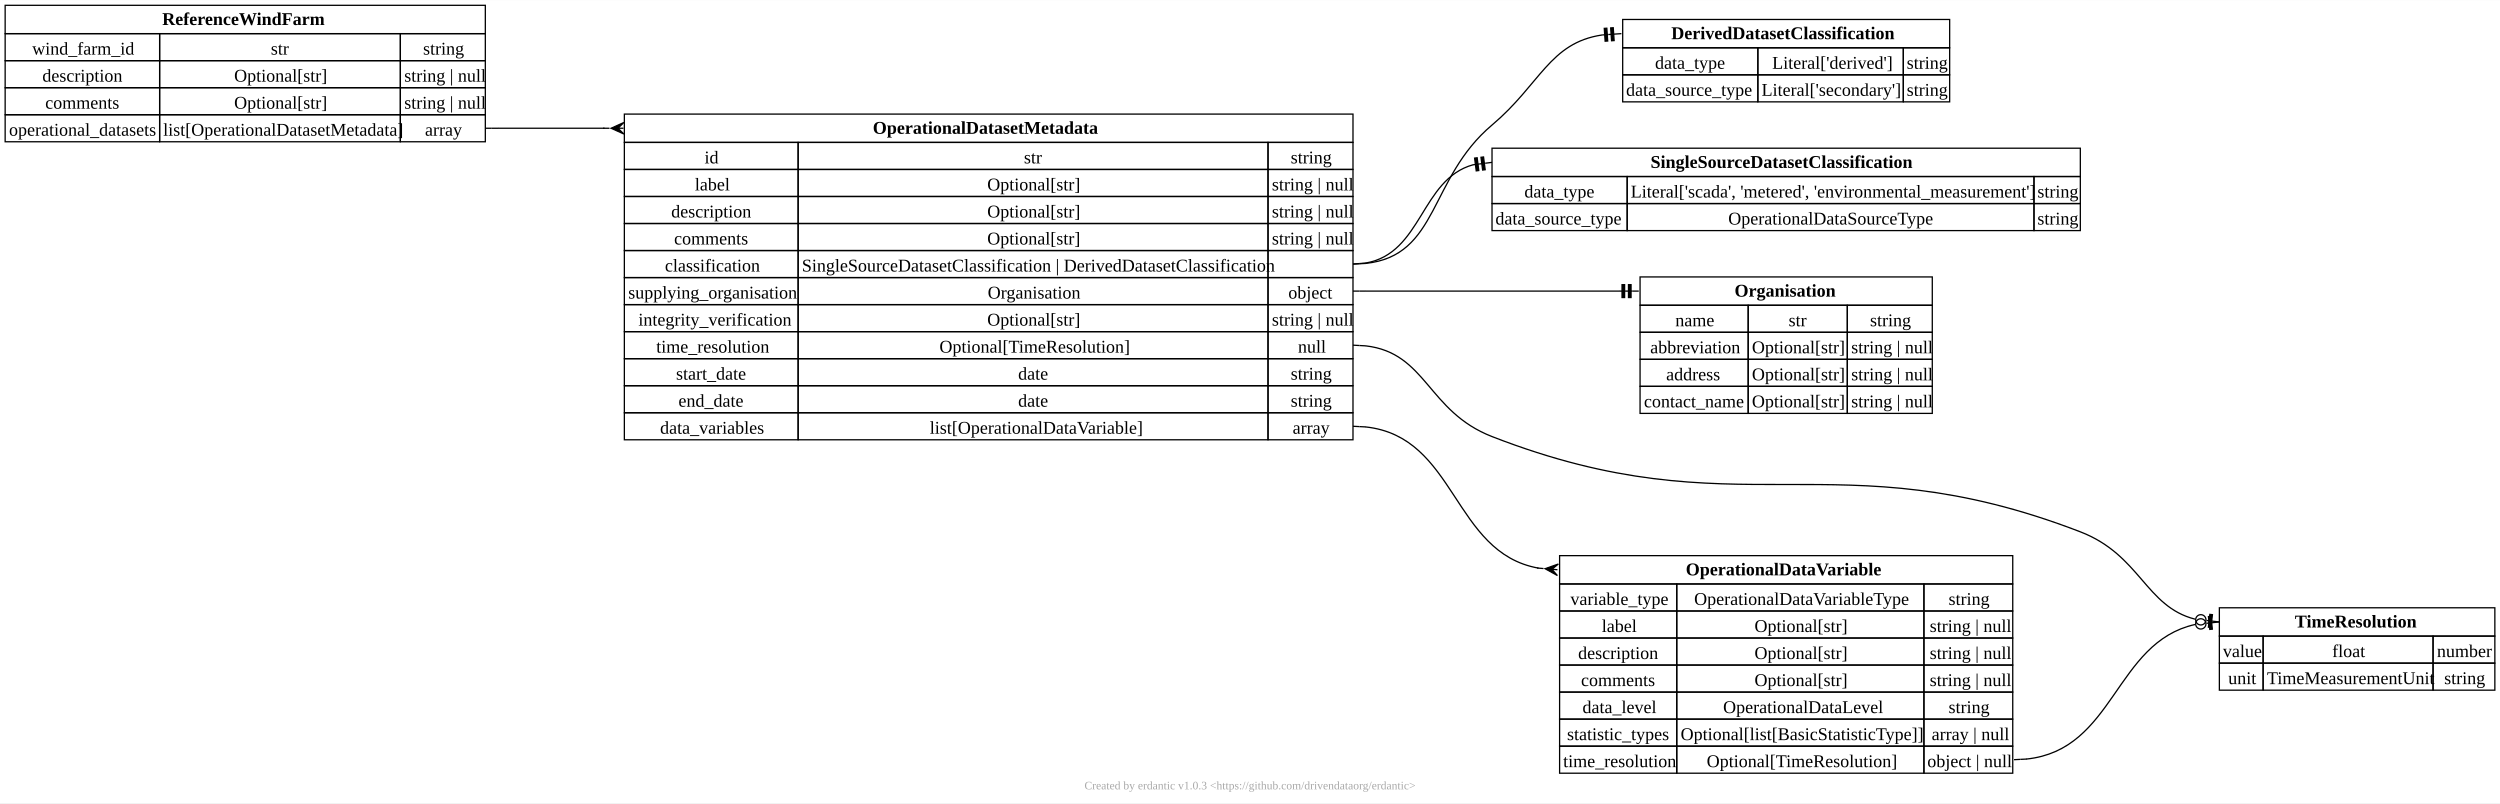
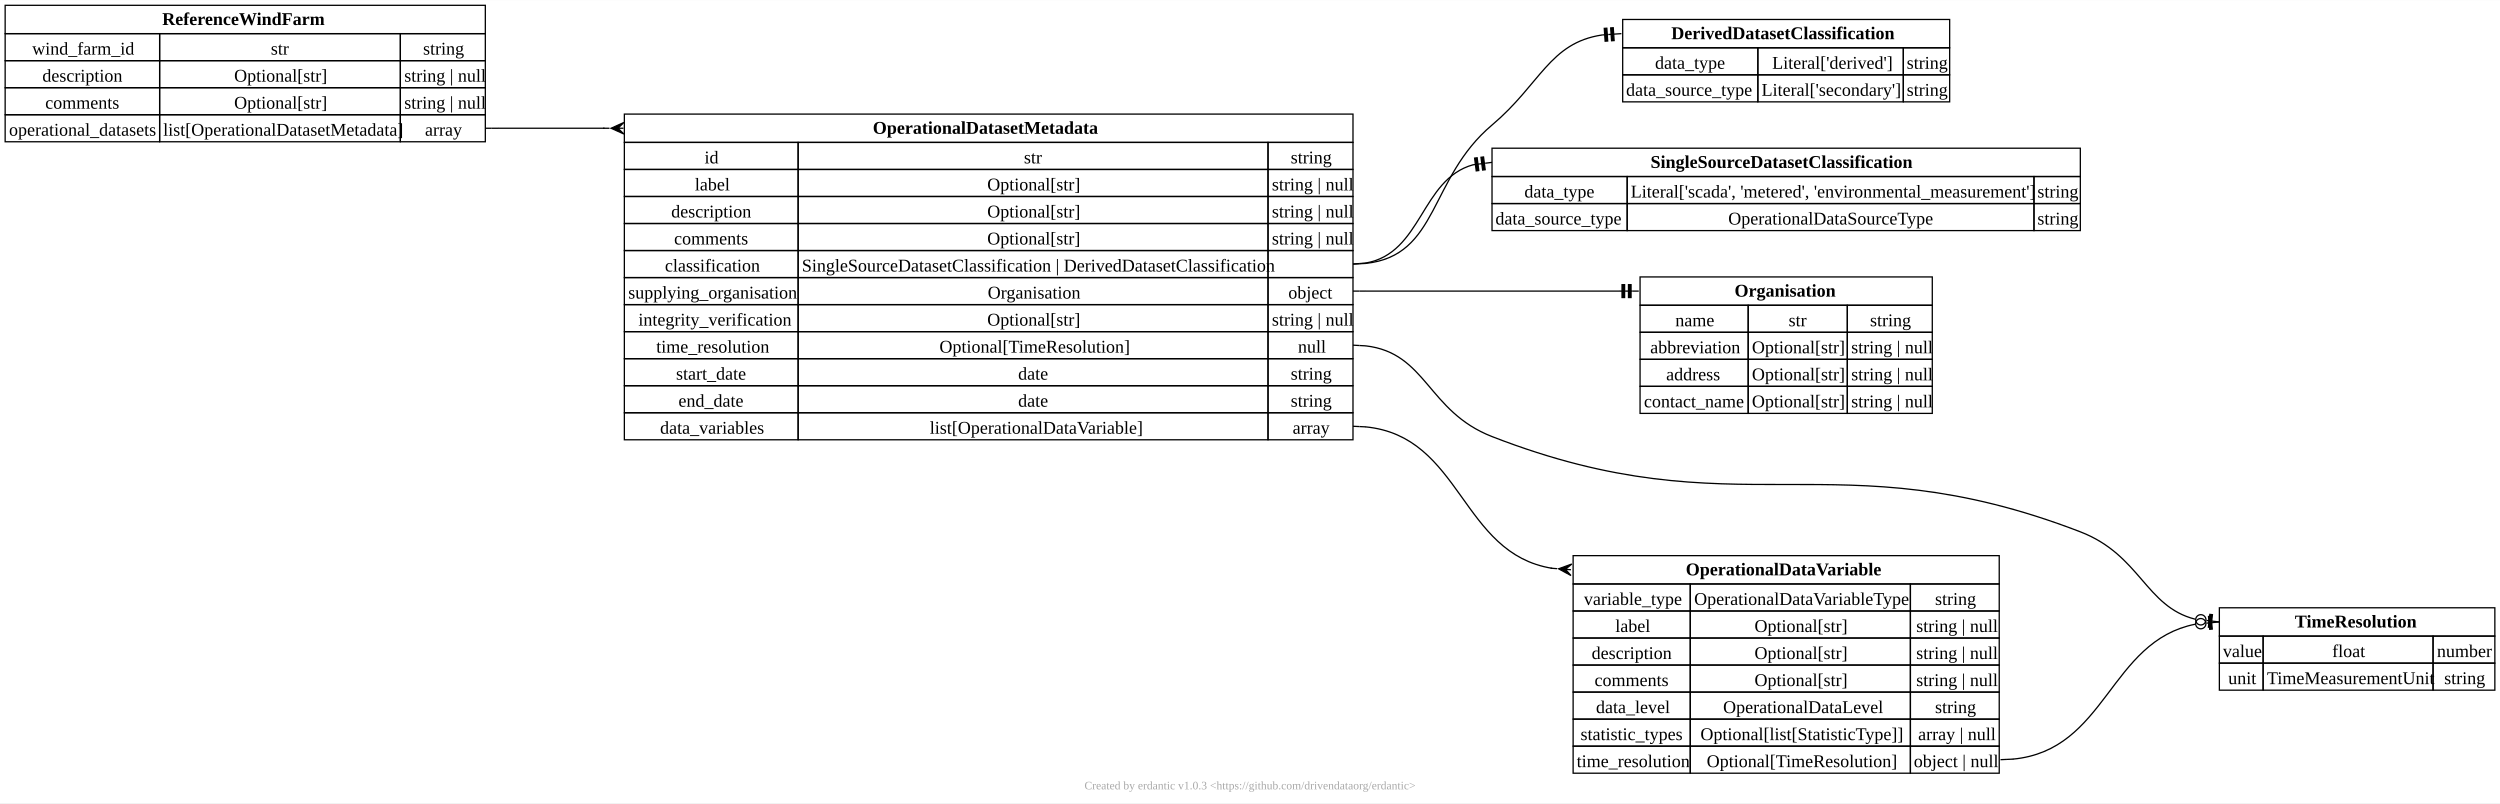
<svg xmlns="http://www.w3.org/2000/svg" xmlns:xlink="http://www.w3.org/1999/xlink" width="1942pt" height="624pt" viewBox="0.00 0.00 1942.00 623.75">
  <g id="graph0" class="graph" transform="scale(1 1) rotate(0) translate(4 619.75)">
    <polygon fill="white" stroke="none" points="-4,4 -4,-619.75 1938,-619.75 1938,4 -4,4" />
    <text text-anchor="middle" x="967" y="-6.7" font-family="Times New Roman,Times,Liberation Serif,serif" font-size="9.00" fill="#a8a8a8">Created by erdantic v1.0.3 &lt;https://github.com/drivendataorg/erdantic&gt;</text>
    <g id="node1" class="node">
      <g id="a_node1">
        <a xlink:title="eya_def_tools.data_models.general.Organisation&#10;&#10;Basic metadata to describe an organisation.&#10;&#10;This model is for example used for issuing and receiving&#10;organisations of an energy yield assessment.&#10;&#10;Fields:&#10;    name: Entity name of the organisation.&#10;    abbreviation: Abbreviated name of the organisation. Default is None.&#10;    address: Address of the organisation. Default is None.&#10;    contact_name: Name(s) of contact person(s) in the organisation. Default is None.&#10;">
          <polygon fill="none" stroke="black" points="1270,-382.75 1270,-404.75 1497,-404.75 1497,-382.75 1270,-382.75" />
          <text text-anchor="start" x="1343.38" y="-389.45" font-family="Times New Roman,Times,Liberation Serif,serif" font-weight="bold" font-size="14.00">Organisation</text>
          <polygon fill="none" stroke="black" points="1270,-361.75 1270,-382.75 1354,-382.75 1354,-361.75 1270,-361.75" />
          <text text-anchor="start" x="1297.38" y="-366.45" font-family="Times New Roman,Times,Liberation Serif,serif" font-size="14.00">name</text>
          <polygon fill="none" stroke="black" points="1354,-361.75 1354,-382.75 1431,-382.75 1431,-361.75 1354,-361.75" />
          <text text-anchor="start" x="1385.38" y="-366.45" font-family="Times New Roman,Times,Liberation Serif,serif" font-size="14.00">str</text>
          <polygon fill="none" stroke="black" points="1431,-361.75 1431,-382.75 1497,-382.75 1497,-361.75 1431,-361.75" />
          <text text-anchor="start" x="1448.62" y="-366.45" font-family="Times New Roman,Times,Liberation Serif,serif" font-size="14.00">string</text>
          <polygon fill="none" stroke="black" points="1270,-340.75 1270,-361.75 1354,-361.75 1354,-340.75 1270,-340.75" />
          <text text-anchor="start" x="1277.88" y="-345.45" font-family="Times New Roman,Times,Liberation Serif,serif" font-size="14.00">abbreviation</text>
          <polygon fill="none" stroke="black" points="1354,-340.75 1354,-361.75 1431,-361.75 1431,-340.75 1354,-340.75" />
          <text text-anchor="start" x="1356.88" y="-345.45" font-family="Times New Roman,Times,Liberation Serif,serif" font-size="14.00">Optional[str]</text>
          <polygon fill="none" stroke="black" points="1431,-340.75 1431,-361.75 1497,-361.75 1497,-340.75 1431,-340.75" />
          <text text-anchor="start" x="1434" y="-345.45" font-family="Times New Roman,Times,Liberation Serif,serif" font-size="14.00">string | null</text>
          <polygon fill="none" stroke="black" points="1270,-319.75 1270,-340.75 1354,-340.75 1354,-319.75 1270,-319.75" />
          <text text-anchor="start" x="1290.25" y="-324.45" font-family="Times New Roman,Times,Liberation Serif,serif" font-size="14.00">address</text>
          <polygon fill="none" stroke="black" points="1354,-319.75 1354,-340.75 1431,-340.75 1431,-319.75 1354,-319.75" />
          <text text-anchor="start" x="1356.88" y="-324.45" font-family="Times New Roman,Times,Liberation Serif,serif" font-size="14.00">Optional[str]</text>
          <polygon fill="none" stroke="black" points="1431,-319.75 1431,-340.75 1497,-340.75 1497,-319.75 1431,-319.75" />
          <text text-anchor="start" x="1434" y="-324.45" font-family="Times New Roman,Times,Liberation Serif,serif" font-size="14.00">string | null</text>
          <polygon fill="none" stroke="black" points="1270,-298.75 1270,-319.75 1354,-319.75 1354,-298.75 1270,-298.75" />
          <text text-anchor="start" x="1273" y="-303.45" font-family="Times New Roman,Times,Liberation Serif,serif" font-size="14.00">contact_name</text>
          <polygon fill="none" stroke="black" points="1354,-298.75 1354,-319.75 1431,-319.75 1431,-298.75 1354,-298.75" />
          <text text-anchor="start" x="1356.88" y="-303.45" font-family="Times New Roman,Times,Liberation Serif,serif" font-size="14.00">Optional[str]</text>
          <polygon fill="none" stroke="black" points="1431,-298.75 1431,-319.75 1497,-319.75 1497,-298.75 1431,-298.75" />
          <text text-anchor="start" x="1434" y="-303.45" font-family="Times New Roman,Times,Liberation Serif,serif" font-size="14.00">string | null</text>
        </a>
      </g>
    </g>
    <g id="node2" class="node">
      <g id="a_node2">
        <a xlink:title="eya_def_tools.data_models.general.TimeResolution&#10;&#10;Resolution of time series data.&#10;&#10;Fields:&#10;    value: The value of the time resolution in the specified unit. For example, for 10-minute resolution, the value is '10.0' and the unit is 'minute'&#10;    unit: The measurement unit of time in which the time resolution is specified.&#10;">
          <polygon fill="none" stroke="black" points="1720,-125.75 1720,-147.75 1934,-147.75 1934,-125.75 1720,-125.75" />
          <text text-anchor="start" x="1778.62" y="-132.45" font-family="Times New Roman,Times,Liberation Serif,serif" font-weight="bold" font-size="14.00">TimeResolution</text>
          <polygon fill="none" stroke="black" points="1720,-104.75 1720,-125.75 1754,-125.75 1754,-104.75 1720,-104.75" />
          <text text-anchor="start" x="1722.75" y="-109.45" font-family="Times New Roman,Times,Liberation Serif,serif" font-size="14.00">value</text>
          <polygon fill="none" stroke="black" points="1754,-104.75 1754,-125.75 1886,-125.75 1886,-104.75 1754,-104.75" />
          <text text-anchor="start" x="1807.62" y="-109.45" font-family="Times New Roman,Times,Liberation Serif,serif" font-size="14.00">float</text>
          <polygon fill="none" stroke="black" points="1886,-104.75 1886,-125.75 1934,-125.75 1934,-104.75 1886,-104.75" />
          <text text-anchor="start" x="1889" y="-109.45" font-family="Times New Roman,Times,Liberation Serif,serif" font-size="14.00">number</text>
          <polygon fill="none" stroke="black" points="1720,-83.75 1720,-104.75 1754,-104.75 1754,-83.75 1720,-83.75" />
          <text text-anchor="start" x="1726.88" y="-88.45" font-family="Times New Roman,Times,Liberation Serif,serif" font-size="14.00">unit</text>
          <polygon fill="none" stroke="black" points="1754,-83.75 1754,-104.75 1886,-104.75 1886,-83.75 1754,-83.75" />
          <text text-anchor="start" x="1757" y="-88.45" font-family="Times New Roman,Times,Liberation Serif,serif" font-size="14.00">TimeMeasurementUnit</text>
          <polygon fill="none" stroke="black" points="1886,-83.75 1886,-104.75 1934,-104.75 1934,-83.75 1886,-83.75" />
          <text text-anchor="start" x="1894.62" y="-88.45" font-family="Times New Roman,Times,Liberation Serif,serif" font-size="14.00">string</text>
        </a>
      </g>
    </g>
    <g id="node3" class="node">
      <g id="a_node3">
        <a xlink:title="eya_def_tools.data_models.reference_wind_farm.DerivedDatasetClassification&#10;&#10;Classification of a derived operational dataset.&#10;&#10;Fields:&#10;    data_type: The type of operational data, categorised as 'derived' for all derived operational datasets (e.g. operational reports or databases with aggregate data). Details of the data type shall be included in the description of the operational dataset, including the type of derived dataset (e.g. an operational report), who produced it (e.g. the turbine OEM) and any relevant details known about how the data were processed. Default is 'derived'.&#10;    data_source_type: The data source type, which for derived data is 'secondary'. Default is 'secondary'.&#10;">
          <polygon fill="none" stroke="black" points="1256.5,-582.75 1256.5,-604.75 1510.5,-604.75 1510.5,-582.75 1256.5,-582.75" />
          <text text-anchor="start" x="1294.25" y="-589.45" font-family="Times New Roman,Times,Liberation Serif,serif" font-weight="bold" font-size="14.00">DerivedDatasetClassification</text>
          <polygon fill="none" stroke="black" points="1256.5,-561.75 1256.5,-582.75 1361.5,-582.75 1361.5,-561.75 1256.5,-561.75" />
          <text text-anchor="start" x="1281.62" y="-566.45" font-family="Times New Roman,Times,Liberation Serif,serif" font-size="14.00">data_type</text>
          <polygon fill="none" stroke="black" points="1361.5,-561.75 1361.5,-582.75 1474.5,-582.75 1474.5,-561.75 1361.5,-561.75" />
          <text text-anchor="start" x="1372.62" y="-566.45" font-family="Times New Roman,Times,Liberation Serif,serif" font-size="14.00">Literal['derived']</text>
          <polygon fill="none" stroke="black" points="1474.5,-561.75 1474.5,-582.75 1510.5,-582.75 1510.5,-561.75 1474.5,-561.75" />
          <text text-anchor="start" x="1477.12" y="-566.45" font-family="Times New Roman,Times,Liberation Serif,serif" font-size="14.00">string</text>
          <polygon fill="none" stroke="black" points="1256.5,-540.75 1256.5,-561.75 1361.5,-561.75 1361.5,-540.75 1256.5,-540.75" />
          <text text-anchor="start" x="1259.12" y="-545.45" font-family="Times New Roman,Times,Liberation Serif,serif" font-size="14.00">data_source_type</text>
          <polygon fill="none" stroke="black" points="1361.5,-540.75 1361.5,-561.75 1474.5,-561.75 1474.5,-540.75 1361.5,-540.75" />
          <text text-anchor="start" x="1364.38" y="-545.45" font-family="Times New Roman,Times,Liberation Serif,serif" font-size="14.00">Literal['secondary']</text>
          <polygon fill="none" stroke="black" points="1474.5,-540.75 1474.5,-561.75 1510.5,-561.75 1510.5,-540.75 1474.5,-540.75" />
          <text text-anchor="start" x="1477.12" y="-545.45" font-family="Times New Roman,Times,Liberation Serif,serif" font-size="14.00">string</text>
        </a>
      </g>
    </g>
    <g id="node4" class="node">
      <g id="a_node4">
        <a xlink:title="eya_def_tools.data_models.reference_wind_farm.OperationalDataVariable&#10;&#10;Reference wind farm operational data variable.&#10;&#10;Fields:&#10;    variable_type: The type of operational data variable, selected from the standardised terms based on the ASPECT taxonomy.&#10;    label: Optional label of the data variable, which should not be empty if the field is included. This can be used to provide the label assigned to the variable in the dataset (e.g. field of column name), but does not need to. Default is None.&#10;    description: Optional description of the data variable, which should not be empty if the field is included. This may include clarification of the point of measurement, where relevant. Default is None.&#10;    comments: Optional comments on the data variable, which should not be empty if the field is included. Default is None.&#10;    data_level: Whether the operational data variable is provided for each individual wind turbine ('turbine_level'), is corresponding to or aggregated to the wind farm level ('wind_farm_level') or corresponds to a different ('other') level such as an environmental measurement station.&#10;    statistic_types: Optional list of the types of statistics included for the data variable.&#10;    time_resolution: Optional specification of the time resolution for the variable, in case that is different from the dataset main time resolution. Default is None.&#10;">
-           <polygon fill="none" stroke="black" points="1207.5,-166.25 1207.5,-188.25 1559.5,-188.25 1559.5,-166.25 1207.5,-166.25" />
+           <polygon fill="none" stroke="black" points="1218,-166.25 1218,-188.25 1549,-188.25 1549,-166.25 1218,-166.25" />
          <text text-anchor="start" x="1305.5" y="-172.95" font-family="Times New Roman,Times,Liberation Serif,serif" font-weight="bold" font-size="14.00">OperationalDataVariable</text>
-           <polygon fill="none" stroke="black" points="1207.5,-145.25 1207.5,-166.25 1298.5,-166.25 1298.5,-145.25 1207.5,-145.25" />
-           <text text-anchor="start" x="1215.88" y="-149.95" font-family="Times New Roman,Times,Liberation Serif,serif" font-size="14.00">variable_type</text>
-           <polygon fill="none" stroke="black" points="1298.5,-145.25 1298.5,-166.25 1490.5,-166.25 1490.5,-145.25 1298.5,-145.25" />
+           <polygon fill="none" stroke="black" points="1218,-145.25 1218,-166.25 1309,-166.25 1309,-145.25 1218,-145.25" />
+           <text text-anchor="start" x="1226.38" y="-149.95" font-family="Times New Roman,Times,Liberation Serif,serif" font-size="14.00">variable_type</text>
+           <polygon fill="none" stroke="black" points="1309,-145.25 1309,-166.25 1480,-166.25 1480,-145.25 1309,-145.25" />
          <text text-anchor="start" x="1312" y="-149.95" font-family="Times New Roman,Times,Liberation Serif,serif" font-size="14.00">OperationalDataVariableType</text>
-           <polygon fill="none" stroke="black" points="1490.5,-145.25 1490.5,-166.25 1559.5,-166.25 1559.5,-145.25 1490.5,-145.25" />
-           <text text-anchor="start" x="1509.62" y="-149.95" font-family="Times New Roman,Times,Liberation Serif,serif" font-size="14.00">string</text>
-           <polygon fill="none" stroke="black" points="1207.5,-124.25 1207.5,-145.25 1298.5,-145.25 1298.5,-124.25 1207.5,-124.25" />
-           <text text-anchor="start" x="1240.25" y="-128.95" font-family="Times New Roman,Times,Liberation Serif,serif" font-size="14.00">label</text>
-           <polygon fill="none" stroke="black" points="1298.5,-124.25 1298.5,-145.25 1490.5,-145.25 1490.5,-124.25 1298.5,-124.25" />
+           <polygon fill="none" stroke="black" points="1480,-145.25 1480,-166.25 1549,-166.25 1549,-145.25 1480,-145.25" />
+           <text text-anchor="start" x="1499.12" y="-149.95" font-family="Times New Roman,Times,Liberation Serif,serif" font-size="14.00">string</text>
+           <polygon fill="none" stroke="black" points="1218,-124.25 1218,-145.25 1309,-145.25 1309,-124.25 1218,-124.25" />
+           <text text-anchor="start" x="1250.75" y="-128.95" font-family="Times New Roman,Times,Liberation Serif,serif" font-size="14.00">label</text>
+           <polygon fill="none" stroke="black" points="1309,-124.25 1309,-145.25 1480,-145.25 1480,-124.25 1309,-124.25" />
          <text text-anchor="start" x="1358.88" y="-128.95" font-family="Times New Roman,Times,Liberation Serif,serif" font-size="14.00">Optional[str]</text>
-           <polygon fill="none" stroke="black" points="1490.5,-124.25 1490.5,-145.25 1559.5,-145.25 1559.5,-124.25 1490.5,-124.25" />
-           <text text-anchor="start" x="1495" y="-128.95" font-family="Times New Roman,Times,Liberation Serif,serif" font-size="14.00">string | null</text>
-           <polygon fill="none" stroke="black" points="1207.5,-103.25 1207.5,-124.25 1298.5,-124.25 1298.5,-103.25 1207.5,-103.25" />
-           <text text-anchor="start" x="1221.88" y="-107.95" font-family="Times New Roman,Times,Liberation Serif,serif" font-size="14.00">description</text>
-           <polygon fill="none" stroke="black" points="1298.5,-103.25 1298.5,-124.25 1490.5,-124.25 1490.5,-103.25 1298.5,-103.25" />
+           <polygon fill="none" stroke="black" points="1480,-124.25 1480,-145.25 1549,-145.25 1549,-124.25 1480,-124.25" />
+           <text text-anchor="start" x="1484.5" y="-128.95" font-family="Times New Roman,Times,Liberation Serif,serif" font-size="14.00">string | null</text>
+           <polygon fill="none" stroke="black" points="1218,-103.25 1218,-124.25 1309,-124.25 1309,-103.25 1218,-103.25" />
+           <text text-anchor="start" x="1232.38" y="-107.95" font-family="Times New Roman,Times,Liberation Serif,serif" font-size="14.00">description</text>
+           <polygon fill="none" stroke="black" points="1309,-103.25 1309,-124.25 1480,-124.25 1480,-103.25 1309,-103.25" />
          <text text-anchor="start" x="1358.88" y="-107.95" font-family="Times New Roman,Times,Liberation Serif,serif" font-size="14.00">Optional[str]</text>
-           <polygon fill="none" stroke="black" points="1490.5,-103.25 1490.5,-124.25 1559.5,-124.25 1559.5,-103.25 1490.5,-103.25" />
-           <text text-anchor="start" x="1495" y="-107.95" font-family="Times New Roman,Times,Liberation Serif,serif" font-size="14.00">string | null</text>
-           <polygon fill="none" stroke="black" points="1207.5,-82.25 1207.5,-103.25 1298.5,-103.25 1298.5,-82.25 1207.5,-82.25" />
-           <text text-anchor="start" x="1224.12" y="-86.95" font-family="Times New Roman,Times,Liberation Serif,serif" font-size="14.00">comments</text>
-           <polygon fill="none" stroke="black" points="1298.5,-82.25 1298.5,-103.25 1490.5,-103.25 1490.5,-82.25 1298.5,-82.25" />
+           <polygon fill="none" stroke="black" points="1480,-103.25 1480,-124.25 1549,-124.25 1549,-103.25 1480,-103.25" />
+           <text text-anchor="start" x="1484.5" y="-107.95" font-family="Times New Roman,Times,Liberation Serif,serif" font-size="14.00">string | null</text>
+           <polygon fill="none" stroke="black" points="1218,-82.25 1218,-103.25 1309,-103.25 1309,-82.25 1218,-82.25" />
+           <text text-anchor="start" x="1234.62" y="-86.95" font-family="Times New Roman,Times,Liberation Serif,serif" font-size="14.00">comments</text>
+           <polygon fill="none" stroke="black" points="1309,-82.25 1309,-103.25 1480,-103.25 1480,-82.25 1309,-82.25" />
          <text text-anchor="start" x="1358.88" y="-86.95" font-family="Times New Roman,Times,Liberation Serif,serif" font-size="14.00">Optional[str]</text>
-           <polygon fill="none" stroke="black" points="1490.5,-82.25 1490.5,-103.25 1559.5,-103.25 1559.5,-82.25 1490.5,-82.25" />
-           <text text-anchor="start" x="1495" y="-86.95" font-family="Times New Roman,Times,Liberation Serif,serif" font-size="14.00">string | null</text>
-           <polygon fill="none" stroke="black" points="1207.5,-61.25 1207.5,-82.25 1298.5,-82.25 1298.5,-61.25 1207.5,-61.25" />
-           <text text-anchor="start" x="1225.25" y="-65.95" font-family="Times New Roman,Times,Liberation Serif,serif" font-size="14.00">data_level</text>
-           <polygon fill="none" stroke="black" points="1298.5,-61.25 1298.5,-82.25 1490.5,-82.25 1490.5,-61.25 1298.5,-61.25" />
+           <polygon fill="none" stroke="black" points="1480,-82.25 1480,-103.25 1549,-103.25 1549,-82.25 1480,-82.25" />
+           <text text-anchor="start" x="1484.5" y="-86.95" font-family="Times New Roman,Times,Liberation Serif,serif" font-size="14.00">string | null</text>
+           <polygon fill="none" stroke="black" points="1218,-61.25 1218,-82.25 1309,-82.25 1309,-61.25 1218,-61.25" />
+           <text text-anchor="start" x="1235.75" y="-65.95" font-family="Times New Roman,Times,Liberation Serif,serif" font-size="14.00">data_level</text>
+           <polygon fill="none" stroke="black" points="1309,-61.25 1309,-82.25 1480,-82.25 1480,-61.25 1309,-61.25" />
          <text text-anchor="start" x="1334.5" y="-65.95" font-family="Times New Roman,Times,Liberation Serif,serif" font-size="14.00">OperationalDataLevel</text>
-           <polygon fill="none" stroke="black" points="1490.5,-61.25 1490.5,-82.25 1559.5,-82.25 1559.5,-61.25 1490.5,-61.25" />
-           <text text-anchor="start" x="1509.62" y="-65.95" font-family="Times New Roman,Times,Liberation Serif,serif" font-size="14.00">string</text>
-           <polygon fill="none" stroke="black" points="1207.5,-40.25 1207.5,-61.25 1298.5,-61.25 1298.5,-40.25 1207.5,-40.25" />
-           <text text-anchor="start" x="1213.25" y="-44.95" font-family="Times New Roman,Times,Liberation Serif,serif" font-size="14.00">statistic_types</text>
-           <polygon fill="none" stroke="black" points="1298.5,-40.25 1298.5,-61.25 1490.5,-61.25 1490.5,-40.25 1298.5,-40.25" />
-           <text text-anchor="start" x="1301.5" y="-44.95" font-family="Times New Roman,Times,Liberation Serif,serif" font-size="14.00">Optional[list[BasicStatisticType]]</text>
-           <polygon fill="none" stroke="black" points="1490.5,-40.25 1490.5,-61.25 1559.5,-61.25 1559.5,-40.25 1490.5,-40.25" />
-           <text text-anchor="start" x="1496.5" y="-44.95" font-family="Times New Roman,Times,Liberation Serif,serif" font-size="14.00">array | null</text>
-           <polygon fill="none" stroke="black" points="1207.5,-19.25 1207.5,-40.25 1298.5,-40.25 1298.5,-19.25 1207.5,-19.25" />
-           <text text-anchor="start" x="1210.25" y="-23.95" font-family="Times New Roman,Times,Liberation Serif,serif" font-size="14.00">time_resolution</text>
-           <polygon fill="none" stroke="black" points="1298.5,-19.25 1298.5,-40.25 1490.5,-40.25 1490.5,-19.25 1298.5,-19.25" />
+           <polygon fill="none" stroke="black" points="1480,-61.25 1480,-82.25 1549,-82.25 1549,-61.25 1480,-61.25" />
+           <text text-anchor="start" x="1499.12" y="-65.95" font-family="Times New Roman,Times,Liberation Serif,serif" font-size="14.00">string</text>
+           <polygon fill="none" stroke="black" points="1218,-40.25 1218,-61.25 1309,-61.25 1309,-40.25 1218,-40.25" />
+           <text text-anchor="start" x="1223.75" y="-44.95" font-family="Times New Roman,Times,Liberation Serif,serif" font-size="14.00">statistic_types</text>
+           <polygon fill="none" stroke="black" points="1309,-40.25 1309,-61.25 1480,-61.25 1480,-40.25 1309,-40.25" />
+           <text text-anchor="start" x="1316.88" y="-44.95" font-family="Times New Roman,Times,Liberation Serif,serif" font-size="14.00">Optional[list[StatisticType]]</text>
+           <polygon fill="none" stroke="black" points="1480,-40.25 1480,-61.25 1549,-61.25 1549,-40.25 1480,-40.25" />
+           <text text-anchor="start" x="1486" y="-44.95" font-family="Times New Roman,Times,Liberation Serif,serif" font-size="14.00">array | null</text>
+           <polygon fill="none" stroke="black" points="1218,-19.25 1218,-40.25 1309,-40.25 1309,-19.25 1218,-19.25" />
+           <text text-anchor="start" x="1220.75" y="-23.95" font-family="Times New Roman,Times,Liberation Serif,serif" font-size="14.00">time_resolution</text>
+           <polygon fill="none" stroke="black" points="1309,-19.25 1309,-40.25 1480,-40.25 1480,-19.25 1309,-19.25" />
          <text text-anchor="start" x="1321.75" y="-23.95" font-family="Times New Roman,Times,Liberation Serif,serif" font-size="14.00">Optional[TimeResolution]</text>
-           <polygon fill="none" stroke="black" points="1490.5,-19.25 1490.5,-40.25 1559.5,-40.25 1559.5,-19.25 1490.5,-19.25" />
-           <text text-anchor="start" x="1493.12" y="-23.95" font-family="Times New Roman,Times,Liberation Serif,serif" font-size="14.00">object | null</text>
+           <polygon fill="none" stroke="black" points="1480,-19.25 1480,-40.25 1549,-40.25 1549,-19.25 1480,-19.25" />
+           <text text-anchor="start" x="1482.62" y="-23.95" font-family="Times New Roman,Times,Liberation Serif,serif" font-size="14.00">object | null</text>
        </a>
      </g>
    </g>
    <g id="edge1" class="edge">
-       <path fill="none" stroke="black" d="M1570.07,-30.23C1638.83,-37.3 1638.59,-120.8 1701.12,-134.77" />
-       <polyline fill="none" stroke="black" points="1560.5,-29.75 1565.49,-30" />
-       <polyline fill="none" stroke="black" points="1565.49,-30 1570.49,-30.25" />
-       <polyline fill="none" stroke="black" points="1720,-136.75 1715.03,-136.23" />
-       <polygon fill="black" stroke="black" points="1714.55,-131.15 1713.51,-141.1 1711.52,-140.89 1712.56,-130.94 1714.55,-131.15" />
-       <polyline fill="none" stroke="black" points="1715.03,-136.23 1710.05,-135.71" />
-       <ellipse fill="none" stroke="black" cx="1705.58" cy="-135.24" rx="4" ry="4" />
+       <path fill="none" stroke="black" d="M1559.54,-30.18C1632.59,-36.97 1634.27,-121.81 1701.43,-135.02" />
+       <polyline fill="none" stroke="black" points="1550,-29.75 1554.99,-29.98" />
+       <polyline fill="none" stroke="black" points="1554.99,-29.98 1559.99,-30.2" />
+       <polyline fill="none" stroke="black" points="1720,-136.75 1715.02,-136.29" />
+       <polygon fill="black" stroke="black" points="1714.49,-131.22 1713.56,-141.17 1711.57,-140.99 1712.5,-131.03 1714.49,-131.22" />
+       <polyline fill="none" stroke="black" points="1715.02,-136.29 1710.04,-135.82" />
+       <ellipse fill="none" stroke="black" cx="1705.56" cy="-135.41" rx="4" ry="4" />
    </g>
    <g id="node5" class="node">
      <g id="a_node5">
        <a xlink:title="eya_def_tools.data_models.reference_wind_farm.OperationalDatasetMetadata&#10;&#10;Metadata for a reference wind farm operational dataset.&#10;&#10;Fields:&#10;    id: Unique ID of the reference operational wind farm dataset&#10;    label: Optional label of the reference wind farm dataset, which should not be empty if the field is included.&#10;    description: Optional description of the dataset, which should not be empty if the field is included. Default is None.&#10;    comments: Optional comments on the dataset, which should not be empty if the field is included. Default is None.&#10;    classification: Classification of the type of data and the type of data source. Separate schemas are available to classify unprocessed datasets from a single source, including classification of the data type and source, and datasets that have been derived (aggregated and/or processed, such as operational reports and national databases), including only a classification of the data type as 'derived'. For single source data types (e.g. SCADA) it is meaningful to distinguish between primary and secondary source types, whereas for a derived data type the source type is always secondary.&#10;    supplying_organisation: The organisation that supplied the data.&#10;    integrity_verification: Optional description of how the integrity of the data has been and/or can be verified. This field should not be empty if it is included. If any measures were undertaken to verify data integrity, they should always be described here. When this field is omitted, it shall be interpreted to mean that data integrity verification was not undertaken and/or not possible. Default is None.&#10;    time_resolution: The main time resolution of the operational data, if relevant. For example, a SCADA dataset with all main variables at 10-minute resolution should have the time resolution specified as such, even when some variables (e.g. alarm status) do not have a meaningful time resolution. The time resolution can also be specified at the variable level, in case of deviations from the dataset main resolution. Default is None.&#10;    start_date: Start of the data period in the ISO 8601 standard format for a calendar date, i.e. YYYY-MM-DD.&#10;    end_date: End of the data period in the ISO 8601 standard format for a calendar date, i.e. YYYY-MM-DD.&#10;    data_variables: A list of the data variables included in the dataset and used in the assessment. For a large dataset (such as a full wind turbine SCADA dataset) this field should not include all the variables but only the ones that were used in the analysis.&#10;">
          <polygon fill="none" stroke="black" points="481,-509.25 481,-531.25 1047,-531.25 1047,-509.25 481,-509.25" />
          <text text-anchor="start" x="674" y="-515.95" font-family="Times New Roman,Times,Liberation Serif,serif" font-weight="bold" font-size="14.00">OperationalDatasetMetadata</text>
          <polygon fill="none" stroke="black" points="481,-488.25 481,-509.25 616,-509.25 616,-488.25 481,-488.25" />
          <text text-anchor="start" x="543.25" y="-492.95" font-family="Times New Roman,Times,Liberation Serif,serif" font-size="14.00">id</text>
          <polygon fill="none" stroke="black" points="616,-488.25 616,-509.25 981,-509.25 981,-488.25 616,-488.25" />
          <text text-anchor="start" x="791.38" y="-492.95" font-family="Times New Roman,Times,Liberation Serif,serif" font-size="14.00">str</text>
          <polygon fill="none" stroke="black" points="981,-488.25 981,-509.25 1047,-509.25 1047,-488.25 981,-488.25" />
          <text text-anchor="start" x="998.62" y="-492.95" font-family="Times New Roman,Times,Liberation Serif,serif" font-size="14.00">string</text>
          <polygon fill="none" stroke="black" points="481,-467.25 481,-488.25 616,-488.25 616,-467.25 481,-467.25" />
          <text text-anchor="start" x="535.75" y="-471.95" font-family="Times New Roman,Times,Liberation Serif,serif" font-size="14.00">label</text>
          <polygon fill="none" stroke="black" points="616,-467.25 616,-488.25 981,-488.25 981,-467.25 616,-467.25" />
          <text text-anchor="start" x="762.88" y="-471.95" font-family="Times New Roman,Times,Liberation Serif,serif" font-size="14.00">Optional[str]</text>
          <polygon fill="none" stroke="black" points="981,-467.25 981,-488.25 1047,-488.25 1047,-467.25 981,-467.25" />
          <text text-anchor="start" x="984" y="-471.95" font-family="Times New Roman,Times,Liberation Serif,serif" font-size="14.00">string | null</text>
          <polygon fill="none" stroke="black" points="481,-446.25 481,-467.25 616,-467.25 616,-446.25 481,-446.25" />
          <text text-anchor="start" x="517.38" y="-450.95" font-family="Times New Roman,Times,Liberation Serif,serif" font-size="14.00">description</text>
          <polygon fill="none" stroke="black" points="616,-446.25 616,-467.25 981,-467.25 981,-446.25 616,-446.25" />
          <text text-anchor="start" x="762.88" y="-450.95" font-family="Times New Roman,Times,Liberation Serif,serif" font-size="14.00">Optional[str]</text>
          <polygon fill="none" stroke="black" points="981,-446.25 981,-467.25 1047,-467.25 1047,-446.25 981,-446.25" />
          <text text-anchor="start" x="984" y="-450.95" font-family="Times New Roman,Times,Liberation Serif,serif" font-size="14.00">string | null</text>
          <polygon fill="none" stroke="black" points="481,-425.25 481,-446.25 616,-446.25 616,-425.25 481,-425.25" />
          <text text-anchor="start" x="519.62" y="-429.95" font-family="Times New Roman,Times,Liberation Serif,serif" font-size="14.00">comments</text>
          <polygon fill="none" stroke="black" points="616,-425.25 616,-446.25 981,-446.25 981,-425.25 616,-425.25" />
          <text text-anchor="start" x="762.88" y="-429.95" font-family="Times New Roman,Times,Liberation Serif,serif" font-size="14.00">Optional[str]</text>
          <polygon fill="none" stroke="black" points="981,-425.25 981,-446.25 1047,-446.25 1047,-425.25 981,-425.25" />
          <text text-anchor="start" x="984" y="-429.95" font-family="Times New Roman,Times,Liberation Serif,serif" font-size="14.00">string | null</text>
          <polygon fill="none" stroke="black" points="481,-404.25 481,-425.25 616,-425.25 616,-404.25 481,-404.25" />
          <text text-anchor="start" x="512.5" y="-408.95" font-family="Times New Roman,Times,Liberation Serif,serif" font-size="14.00">classification</text>
          <polygon fill="none" stroke="black" points="616,-404.25 616,-425.25 981,-425.25 981,-404.25 616,-404.25" />
          <text text-anchor="start" x="618.88" y="-408.95" font-family="Times New Roman,Times,Liberation Serif,serif" font-size="14.00">SingleSourceDatasetClassification | DerivedDatasetClassification</text>
          <polygon fill="none" stroke="black" points="981,-404.25 981,-425.25 1047,-425.25 1047,-404.25 981,-404.25" />
          <polygon fill="none" stroke="black" points="481,-383.25 481,-404.25 616,-404.25 616,-383.25 481,-383.25" />
          <text text-anchor="start" x="484" y="-387.95" font-family="Times New Roman,Times,Liberation Serif,serif" font-size="14.00">supplying_organisation</text>
          <polygon fill="none" stroke="black" points="616,-383.25 616,-404.25 981,-404.25 981,-383.25 616,-383.25" />
          <text text-anchor="start" x="763.25" y="-387.95" font-family="Times New Roman,Times,Liberation Serif,serif" font-size="14.00">Organisation</text>
          <polygon fill="none" stroke="black" points="981,-383.25 981,-404.25 1047,-404.25 1047,-383.25 981,-383.25" />
          <text text-anchor="start" x="996.75" y="-387.95" font-family="Times New Roman,Times,Liberation Serif,serif" font-size="14.00">object</text>
          <polygon fill="none" stroke="black" points="481,-362.25 481,-383.25 616,-383.25 616,-362.25 481,-362.25" />
          <text text-anchor="start" x="491.88" y="-366.95" font-family="Times New Roman,Times,Liberation Serif,serif" font-size="14.00">integrity_verification</text>
          <polygon fill="none" stroke="black" points="616,-362.25 616,-383.25 981,-383.25 981,-362.25 616,-362.25" />
          <text text-anchor="start" x="762.88" y="-366.95" font-family="Times New Roman,Times,Liberation Serif,serif" font-size="14.00">Optional[str]</text>
          <polygon fill="none" stroke="black" points="981,-362.25 981,-383.25 1047,-383.25 1047,-362.25 981,-362.25" />
          <text text-anchor="start" x="984" y="-366.95" font-family="Times New Roman,Times,Liberation Serif,serif" font-size="14.00">string | null</text>
          <polygon fill="none" stroke="black" points="481,-341.25 481,-362.25 616,-362.25 616,-341.25 481,-341.25" />
          <text text-anchor="start" x="505.75" y="-345.95" font-family="Times New Roman,Times,Liberation Serif,serif" font-size="14.00">time_resolution</text>
          <polygon fill="none" stroke="black" points="616,-341.25 616,-362.25 981,-362.25 981,-341.25 616,-341.25" />
          <text text-anchor="start" x="725.75" y="-345.95" font-family="Times New Roman,Times,Liberation Serif,serif" font-size="14.00">Optional[TimeResolution]</text>
          <polygon fill="none" stroke="black" points="981,-341.25 981,-362.25 1047,-362.25 1047,-341.25 981,-341.25" />
          <text text-anchor="start" x="1004.25" y="-345.95" font-family="Times New Roman,Times,Liberation Serif,serif" font-size="14.00">null</text>
          <polygon fill="none" stroke="black" points="481,-320.25 481,-341.25 616,-341.25 616,-320.25 481,-320.25" />
          <text text-anchor="start" x="521.12" y="-324.95" font-family="Times New Roman,Times,Liberation Serif,serif" font-size="14.00">start_date</text>
          <polygon fill="none" stroke="black" points="616,-320.25 616,-341.25 981,-341.25 981,-320.25 616,-320.25" />
          <text text-anchor="start" x="786.88" y="-324.95" font-family="Times New Roman,Times,Liberation Serif,serif" font-size="14.00">date</text>
          <polygon fill="none" stroke="black" points="981,-320.25 981,-341.25 1047,-341.25 1047,-320.25 981,-320.25" />
          <text text-anchor="start" x="998.62" y="-324.95" font-family="Times New Roman,Times,Liberation Serif,serif" font-size="14.00">string</text>
          <polygon fill="none" stroke="black" points="481,-299.25 481,-320.25 616,-320.25 616,-299.25 481,-299.25" />
          <text text-anchor="start" x="523" y="-303.95" font-family="Times New Roman,Times,Liberation Serif,serif" font-size="14.00">end_date</text>
          <polygon fill="none" stroke="black" points="616,-299.25 616,-320.25 981,-320.25 981,-299.25 616,-299.25" />
          <text text-anchor="start" x="786.88" y="-303.95" font-family="Times New Roman,Times,Liberation Serif,serif" font-size="14.00">date</text>
          <polygon fill="none" stroke="black" points="981,-299.25 981,-320.25 1047,-320.25 1047,-299.25 981,-299.25" />
          <text text-anchor="start" x="998.62" y="-303.95" font-family="Times New Roman,Times,Liberation Serif,serif" font-size="14.00">string</text>
          <polygon fill="none" stroke="black" points="481,-278.25 481,-299.25 616,-299.25 616,-278.25 481,-278.25" />
          <text text-anchor="start" x="508.75" y="-282.95" font-family="Times New Roman,Times,Liberation Serif,serif" font-size="14.00">data_variables</text>
          <polygon fill="none" stroke="black" points="616,-278.25 616,-299.25 981,-299.25 981,-278.25 616,-278.25" />
          <text text-anchor="start" x="718.25" y="-282.95" font-family="Times New Roman,Times,Liberation Serif,serif" font-size="14.00">list[OperationalDataVariable]</text>
          <polygon fill="none" stroke="black" points="981,-278.25 981,-299.25 1047,-299.25 1047,-278.25 981,-278.25" />
          <text text-anchor="start" x="1000.12" y="-282.95" font-family="Times New Roman,Times,Liberation Serif,serif" font-size="14.00">array</text>
        </a>
      </g>
    </g>
    <g id="edge2" class="edge">
      <path fill="none" stroke="black" d="M1056.86,-393.75C1142.57,-393.75 1170.7,-393.75 1254.22,-393.75" />
      <polyline fill="none" stroke="black" points="1047,-393.75 1052,-393.75" />
      <polyline fill="none" stroke="black" points="1052,-393.75 1057,-393.75" />
      <polyline fill="none" stroke="black" points="1269,-393.75 1264,-393.75" />
      <polygon fill="black" stroke="black" points="1263,-388.75 1263,-398.75 1261,-398.75 1261,-388.75 1263,-388.75" />
      <polyline fill="none" stroke="black" points="1264,-393.75 1259,-393.75" />
      <polygon fill="black" stroke="black" points="1258,-388.75 1258,-398.75 1256,-398.75 1256,-388.75 1258,-388.75" />
      <polyline fill="none" stroke="black" points="1259,-393.75 1254,-393.75" />
    </g>
    <g id="edge3" class="edge">
      <path fill="none" stroke="black" d="M1056.8,-351.22C1104.29,-345.78 1104.71,-300.32 1155,-280.75 1346.75,-206.14 1420,-280.73 1612,-206.75 1658.7,-188.75 1662.57,-148.66 1701.13,-138.91" />
      <polyline fill="none" stroke="black" points="1047,-351.75 1051.99,-351.48" />
      <polyline fill="none" stroke="black" points="1051.99,-351.48 1056.99,-351.21" />
      <polyline fill="none" stroke="black" points="1720,-136.75 1715.03,-137.32" />
      <polygon fill="black" stroke="black" points="1713.47,-132.47 1714.61,-142.4 1712.62,-142.63 1711.48,-132.69 1713.47,-132.47" />
      <polyline fill="none" stroke="black" points="1715.03,-137.32 1710.07,-137.89" />
      <ellipse fill="none" stroke="black" cx="1705.59" cy="-138.4" rx="4" ry="4" />
    </g>
    <g id="edge4" class="edge">
      <path fill="none" stroke="black" d="M1056.74,-415.24C1113.85,-421.22 1105.73,-481.23 1155,-522.75 1192.65,-554.48 1199.64,-586.63 1240.58,-592.72" />
      <polyline fill="none" stroke="black" points="1047,-414.75 1051.99,-415" />
      <polyline fill="none" stroke="black" points="1051.99,-415 1056.99,-415.25" />
      <polyline fill="none" stroke="black" points="1255.5,-593.75 1250.51,-593.41" />
      <polygon fill="black" stroke="black" points="1249.86,-588.35 1249.17,-598.33 1247.18,-598.19 1247.86,-588.21 1249.86,-588.35" />
      <polyline fill="none" stroke="black" points="1250.51,-593.41 1245.52,-593.06" />
      <polygon fill="black" stroke="black" points="1244.87,-588.01 1244.18,-597.98 1242.19,-597.84 1242.87,-587.87 1244.87,-588.01" />
      <polyline fill="none" stroke="black" points="1245.52,-593.06 1240.54,-592.72" />
    </g>
    <g id="edge5" class="edge">
-       <path fill="none" stroke="black" d="M1056.69,-288.25C1127.55,-280.74 1124.23,-190.51 1191.11,-178.55" />
-       <polyline fill="none" stroke="black" points="1047,-288.75 1051.99,-288.49" />
-       <polyline fill="none" stroke="black" points="1051.99,-288.49 1056.99,-288.24" />
-       <polygon fill="black" stroke="black" points="1196.2,-178.12 1206.55,-181.76 1201.52,-177.67 1205.83,-177.31 1205.83,-177.31 1205.83,-177.31 1201.52,-177.67 1205.79,-172.79 1196.2,-178.12" />
-       <polyline fill="none" stroke="black" points="1194.99,-178.23 1190.01,-178.65" />
+       <path fill="none" stroke="black" d="M1056.65,-288.3C1131.7,-281.11 1130.5,-189.8 1201.74,-178.41" />
+       <polyline fill="none" stroke="black" points="1047,-288.75 1051.99,-288.52" />
+       <polyline fill="none" stroke="black" points="1051.99,-288.52 1056.99,-288.28" />
+       <polygon fill="black" stroke="black" points="1206.7,-178.04 1217.01,-181.76 1212.01,-177.63 1216.33,-177.3 1216.33,-177.3 1216.33,-177.3 1212.01,-177.63 1216.32,-172.79 1206.7,-178.04" />
+       <polyline fill="none" stroke="black" points="1205.48,-178.13 1200.49,-178.51" />
    </g>
    <g id="node6" class="node">
      <g id="a_node6">
        <a xlink:title="eya_def_tools.data_models.reference_wind_farm.SingleSourceDatasetClassification&#10;&#10;Classification of an operational dataset from a single source.&#10;&#10;Fields:&#10;    data_type: The type of operational data, categorised as 'scada' for data from a Supervisory Control and Data Acquisition (SCADA) system, 'metered' for data from a production meter and 'environmental_measurement' for data from an (on-site) environmental measurement station such as a meteorological mast or a remote sensing device (RSD).&#10;    data_source_type: The type of the operational data source. Primary data, such as primary SCADA data, comes directly from the source without any intermediary. Secondary data covers all other types of data sources, where the data does not come directly from the source, such as secondary SCADA data provided in harmonised form by a data management service provider.&#10;">
          <polygon fill="none" stroke="black" points="1155,-482.75 1155,-504.75 1612,-504.75 1612,-482.75 1155,-482.75" />
          <text text-anchor="start" x="1278.12" y="-489.45" font-family="Times New Roman,Times,Liberation Serif,serif" font-weight="bold" font-size="14.00">SingleSourceDatasetClassification</text>
          <polygon fill="none" stroke="black" points="1155,-461.75 1155,-482.75 1260,-482.75 1260,-461.75 1155,-461.75" />
          <text text-anchor="start" x="1180.12" y="-466.45" font-family="Times New Roman,Times,Liberation Serif,serif" font-size="14.00">data_type</text>
          <polygon fill="none" stroke="black" points="1260,-461.75 1260,-482.75 1576,-482.75 1576,-461.75 1260,-461.75" />
          <text text-anchor="start" x="1262.75" y="-466.45" font-family="Times New Roman,Times,Liberation Serif,serif" font-size="14.00">Literal['scada', 'metered', 'environmental_measurement']</text>
          <polygon fill="none" stroke="black" points="1576,-461.75 1576,-482.75 1612,-482.75 1612,-461.75 1576,-461.75" />
          <text text-anchor="start" x="1578.62" y="-466.45" font-family="Times New Roman,Times,Liberation Serif,serif" font-size="14.00">string</text>
          <polygon fill="none" stroke="black" points="1155,-440.75 1155,-461.75 1260,-461.75 1260,-440.75 1155,-440.75" />
          <text text-anchor="start" x="1157.62" y="-445.45" font-family="Times New Roman,Times,Liberation Serif,serif" font-size="14.00">data_source_type</text>
          <polygon fill="none" stroke="black" points="1260,-440.75 1260,-461.75 1576,-461.75 1576,-440.75 1260,-440.75" />
          <text text-anchor="start" x="1338.5" y="-445.45" font-family="Times New Roman,Times,Liberation Serif,serif" font-size="14.00">OperationalDataSourceType</text>
          <polygon fill="none" stroke="black" points="1576,-440.75 1576,-461.75 1612,-461.75 1612,-440.75 1576,-440.75" />
          <text text-anchor="start" x="1578.62" y="-445.45" font-family="Times New Roman,Times,Liberation Serif,serif" font-size="14.00">string</text>
        </a>
      </g>
    </g>
    <g id="edge6" class="edge">
      <path fill="none" stroke="black" d="M1056.76,-415.53C1100.68,-422.94 1099.74,-480.66 1140.27,-491.87" />
      <polyline fill="none" stroke="black" points="1047,-414.75 1051.98,-415.15" />
      <polyline fill="none" stroke="black" points="1051.98,-415.15 1056.97,-415.55" />
      <polyline fill="none" stroke="black" points="1155,-493.75 1150.04,-493.12" />
      <polygon fill="black" stroke="black" points="1149.68,-488.03 1148.42,-497.95 1146.43,-497.7 1147.7,-487.78 1149.68,-488.03" />
      <polyline fill="none" stroke="black" points="1150.04,-493.12 1145.08,-492.48" />
      <polygon fill="black" stroke="black" points="1144.72,-487.4 1143.46,-497.32 1141.47,-497.06 1142.74,-487.14 1144.72,-487.4" />
      <polyline fill="none" stroke="black" points="1145.08,-492.48 1140.12,-491.85" />
    </g>
    <g id="node7" class="node">
      <g id="a_node7">
        <a xlink:title="eya_def_tools.data_models.reference_wind_farm.ReferenceWindFarm&#10;&#10;Reference wind farm.&#10;&#10;Fields:&#10;    wind_farm_id: The ID of the wind farm that was used as reference, which must match the ID value in the 'wind_farms' section of the top-level of the EYA DEF document.&#10;    description: Optional description of the reference wind farm, which should not be empty if the field is included. Default is None.&#10;    comments: Optional comments on the reference wind farm, which should not be empty if the field is included. Default is None.&#10;    operational_datasets: List of metadata documents describing the operational datasets from the reference wind farm that were used.&#10;">
          <polygon fill="none" stroke="black" points="0,-593.75 0,-615.75 373,-615.75 373,-593.75 0,-593.75" />
          <text text-anchor="start" x="122" y="-600.45" font-family="Times New Roman,Times,Liberation Serif,serif" font-weight="bold" font-size="14.00">ReferenceWindFarm</text>
          <polygon fill="none" stroke="black" points="0,-572.75 0,-593.75 120,-593.75 120,-572.75 0,-572.75" />
          <text text-anchor="start" x="21" y="-577.45" font-family="Times New Roman,Times,Liberation Serif,serif" font-size="14.00">wind_farm_id</text>
          <polygon fill="none" stroke="black" points="120,-572.75 120,-593.75 307,-593.75 307,-572.75 120,-572.75" />
          <text text-anchor="start" x="206.38" y="-577.45" font-family="Times New Roman,Times,Liberation Serif,serif" font-size="14.00">str</text>
          <polygon fill="none" stroke="black" points="307,-572.75 307,-593.75 373,-593.75 373,-572.75 307,-572.75" />
          <text text-anchor="start" x="324.62" y="-577.45" font-family="Times New Roman,Times,Liberation Serif,serif" font-size="14.00">string</text>
          <polygon fill="none" stroke="black" points="0,-551.75 0,-572.75 120,-572.75 120,-551.75 0,-551.75" />
          <text text-anchor="start" x="28.88" y="-556.45" font-family="Times New Roman,Times,Liberation Serif,serif" font-size="14.00">description</text>
          <polygon fill="none" stroke="black" points="120,-551.75 120,-572.75 307,-572.75 307,-551.75 120,-551.75" />
          <text text-anchor="start" x="177.88" y="-556.45" font-family="Times New Roman,Times,Liberation Serif,serif" font-size="14.00">Optional[str]</text>
          <polygon fill="none" stroke="black" points="307,-551.75 307,-572.75 373,-572.75 373,-551.75 307,-551.75" />
          <text text-anchor="start" x="310" y="-556.45" font-family="Times New Roman,Times,Liberation Serif,serif" font-size="14.00">string | null</text>
          <polygon fill="none" stroke="black" points="0,-530.75 0,-551.75 120,-551.75 120,-530.75 0,-530.75" />
          <text text-anchor="start" x="31.12" y="-535.45" font-family="Times New Roman,Times,Liberation Serif,serif" font-size="14.00">comments</text>
          <polygon fill="none" stroke="black" points="120,-530.75 120,-551.75 307,-551.75 307,-530.75 120,-530.75" />
          <text text-anchor="start" x="177.88" y="-535.45" font-family="Times New Roman,Times,Liberation Serif,serif" font-size="14.00">Optional[str]</text>
          <polygon fill="none" stroke="black" points="307,-530.75 307,-551.75 373,-551.75 373,-530.75 307,-530.75" />
          <text text-anchor="start" x="310" y="-535.45" font-family="Times New Roman,Times,Liberation Serif,serif" font-size="14.00">string | null</text>
          <polygon fill="none" stroke="black" points="0,-509.75 0,-530.75 120,-530.75 120,-509.75 0,-509.75" />
          <text text-anchor="start" x="3" y="-514.45" font-family="Times New Roman,Times,Liberation Serif,serif" font-size="14.00">operational_datasets</text>
          <polygon fill="none" stroke="black" points="120,-509.75 120,-530.75 307,-530.75 307,-509.75 120,-509.75" />
          <text text-anchor="start" x="122.75" y="-514.45" font-family="Times New Roman,Times,Liberation Serif,serif" font-size="14.00">list[OperationalDatasetMetadata]</text>
          <polygon fill="none" stroke="black" points="307,-509.75 307,-530.75 373,-530.75 373,-509.75 307,-509.75" />
          <text text-anchor="start" x="326.12" y="-514.45" font-family="Times New Roman,Times,Liberation Serif,serif" font-size="14.00">array</text>
        </a>
      </g>
    </g>
    <g id="edge7" class="edge">
      <path fill="none" stroke="black" d="M382.87,-520.25C417.92,-520.25 432.67,-520.25 465.64,-520.25" />
      <polyline fill="none" stroke="black" points="373,-520.25 378,-520.25" />
      <polyline fill="none" stroke="black" points="378,-520.25 383,-520.25" />
      <polygon fill="black" stroke="black" points="470.67,-520.25 480.67,-524.75 476,-520.25 480.33,-520.25 480.33,-520.25 480.33,-520.25 476,-520.25 480.67,-515.75 470.67,-520.25" />
      <polyline fill="none" stroke="black" points="469.45,-520.25 464.45,-520.25" />
    </g>
  </g>
</svg>
